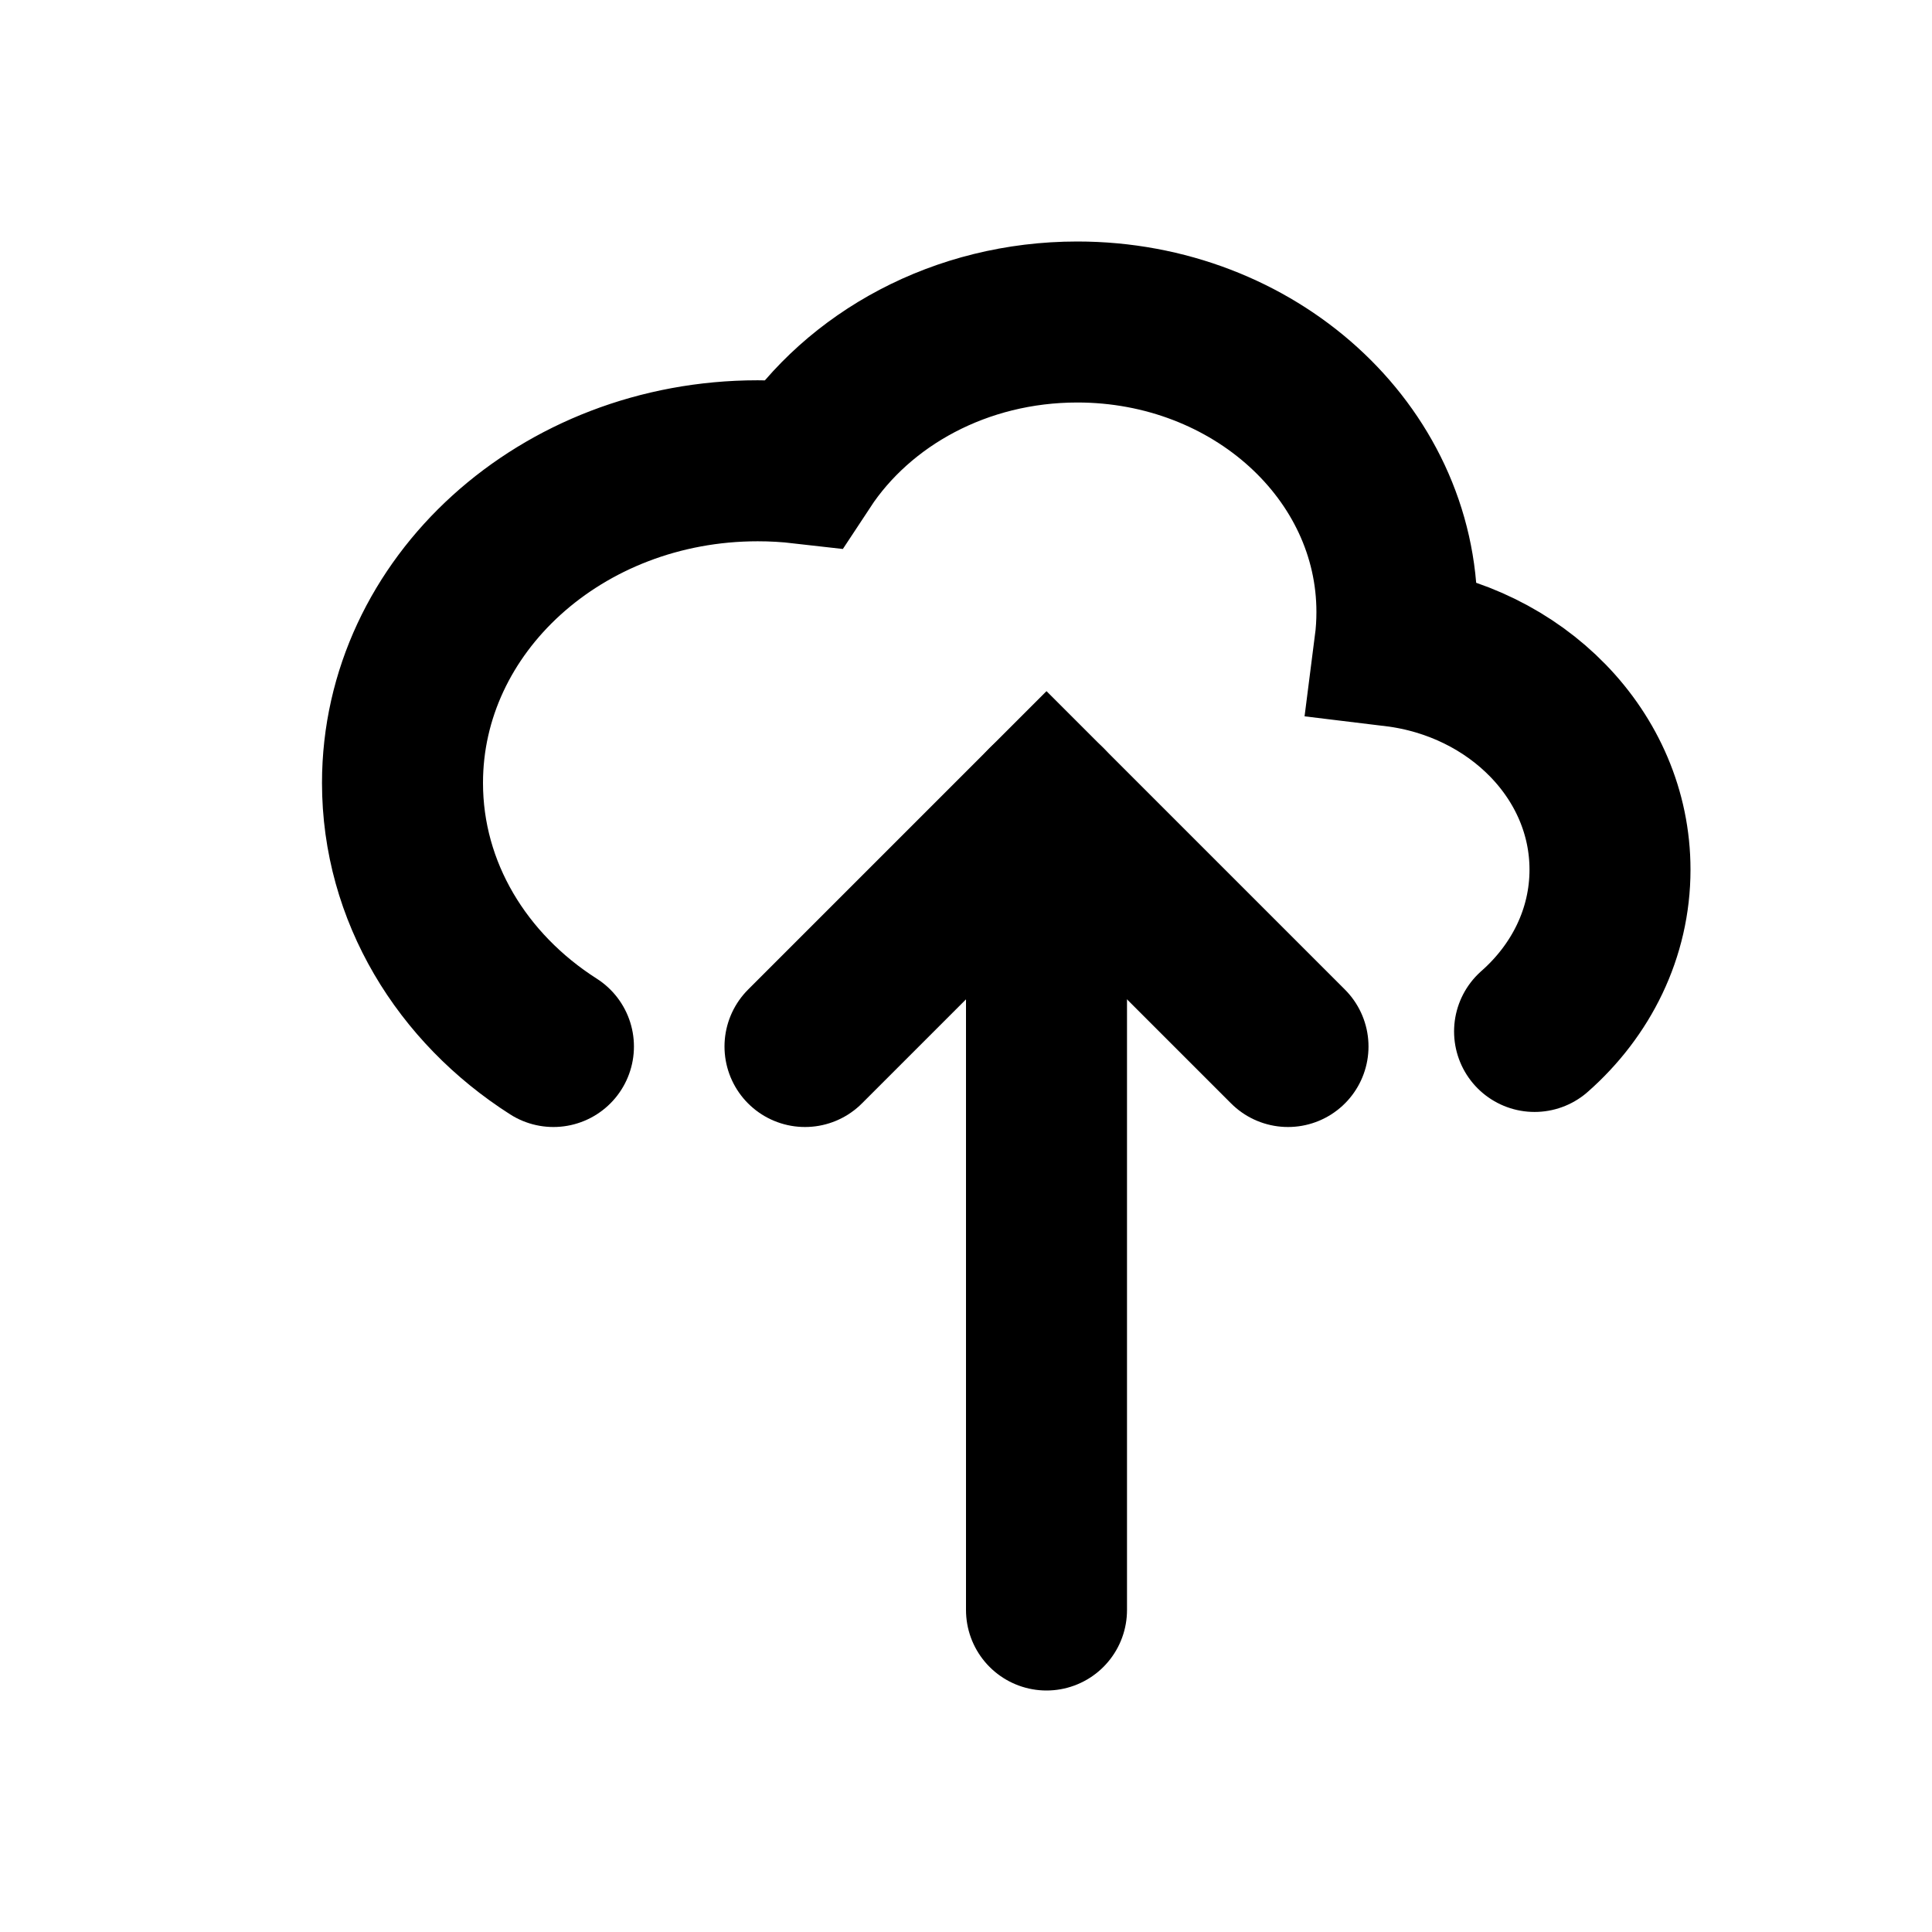
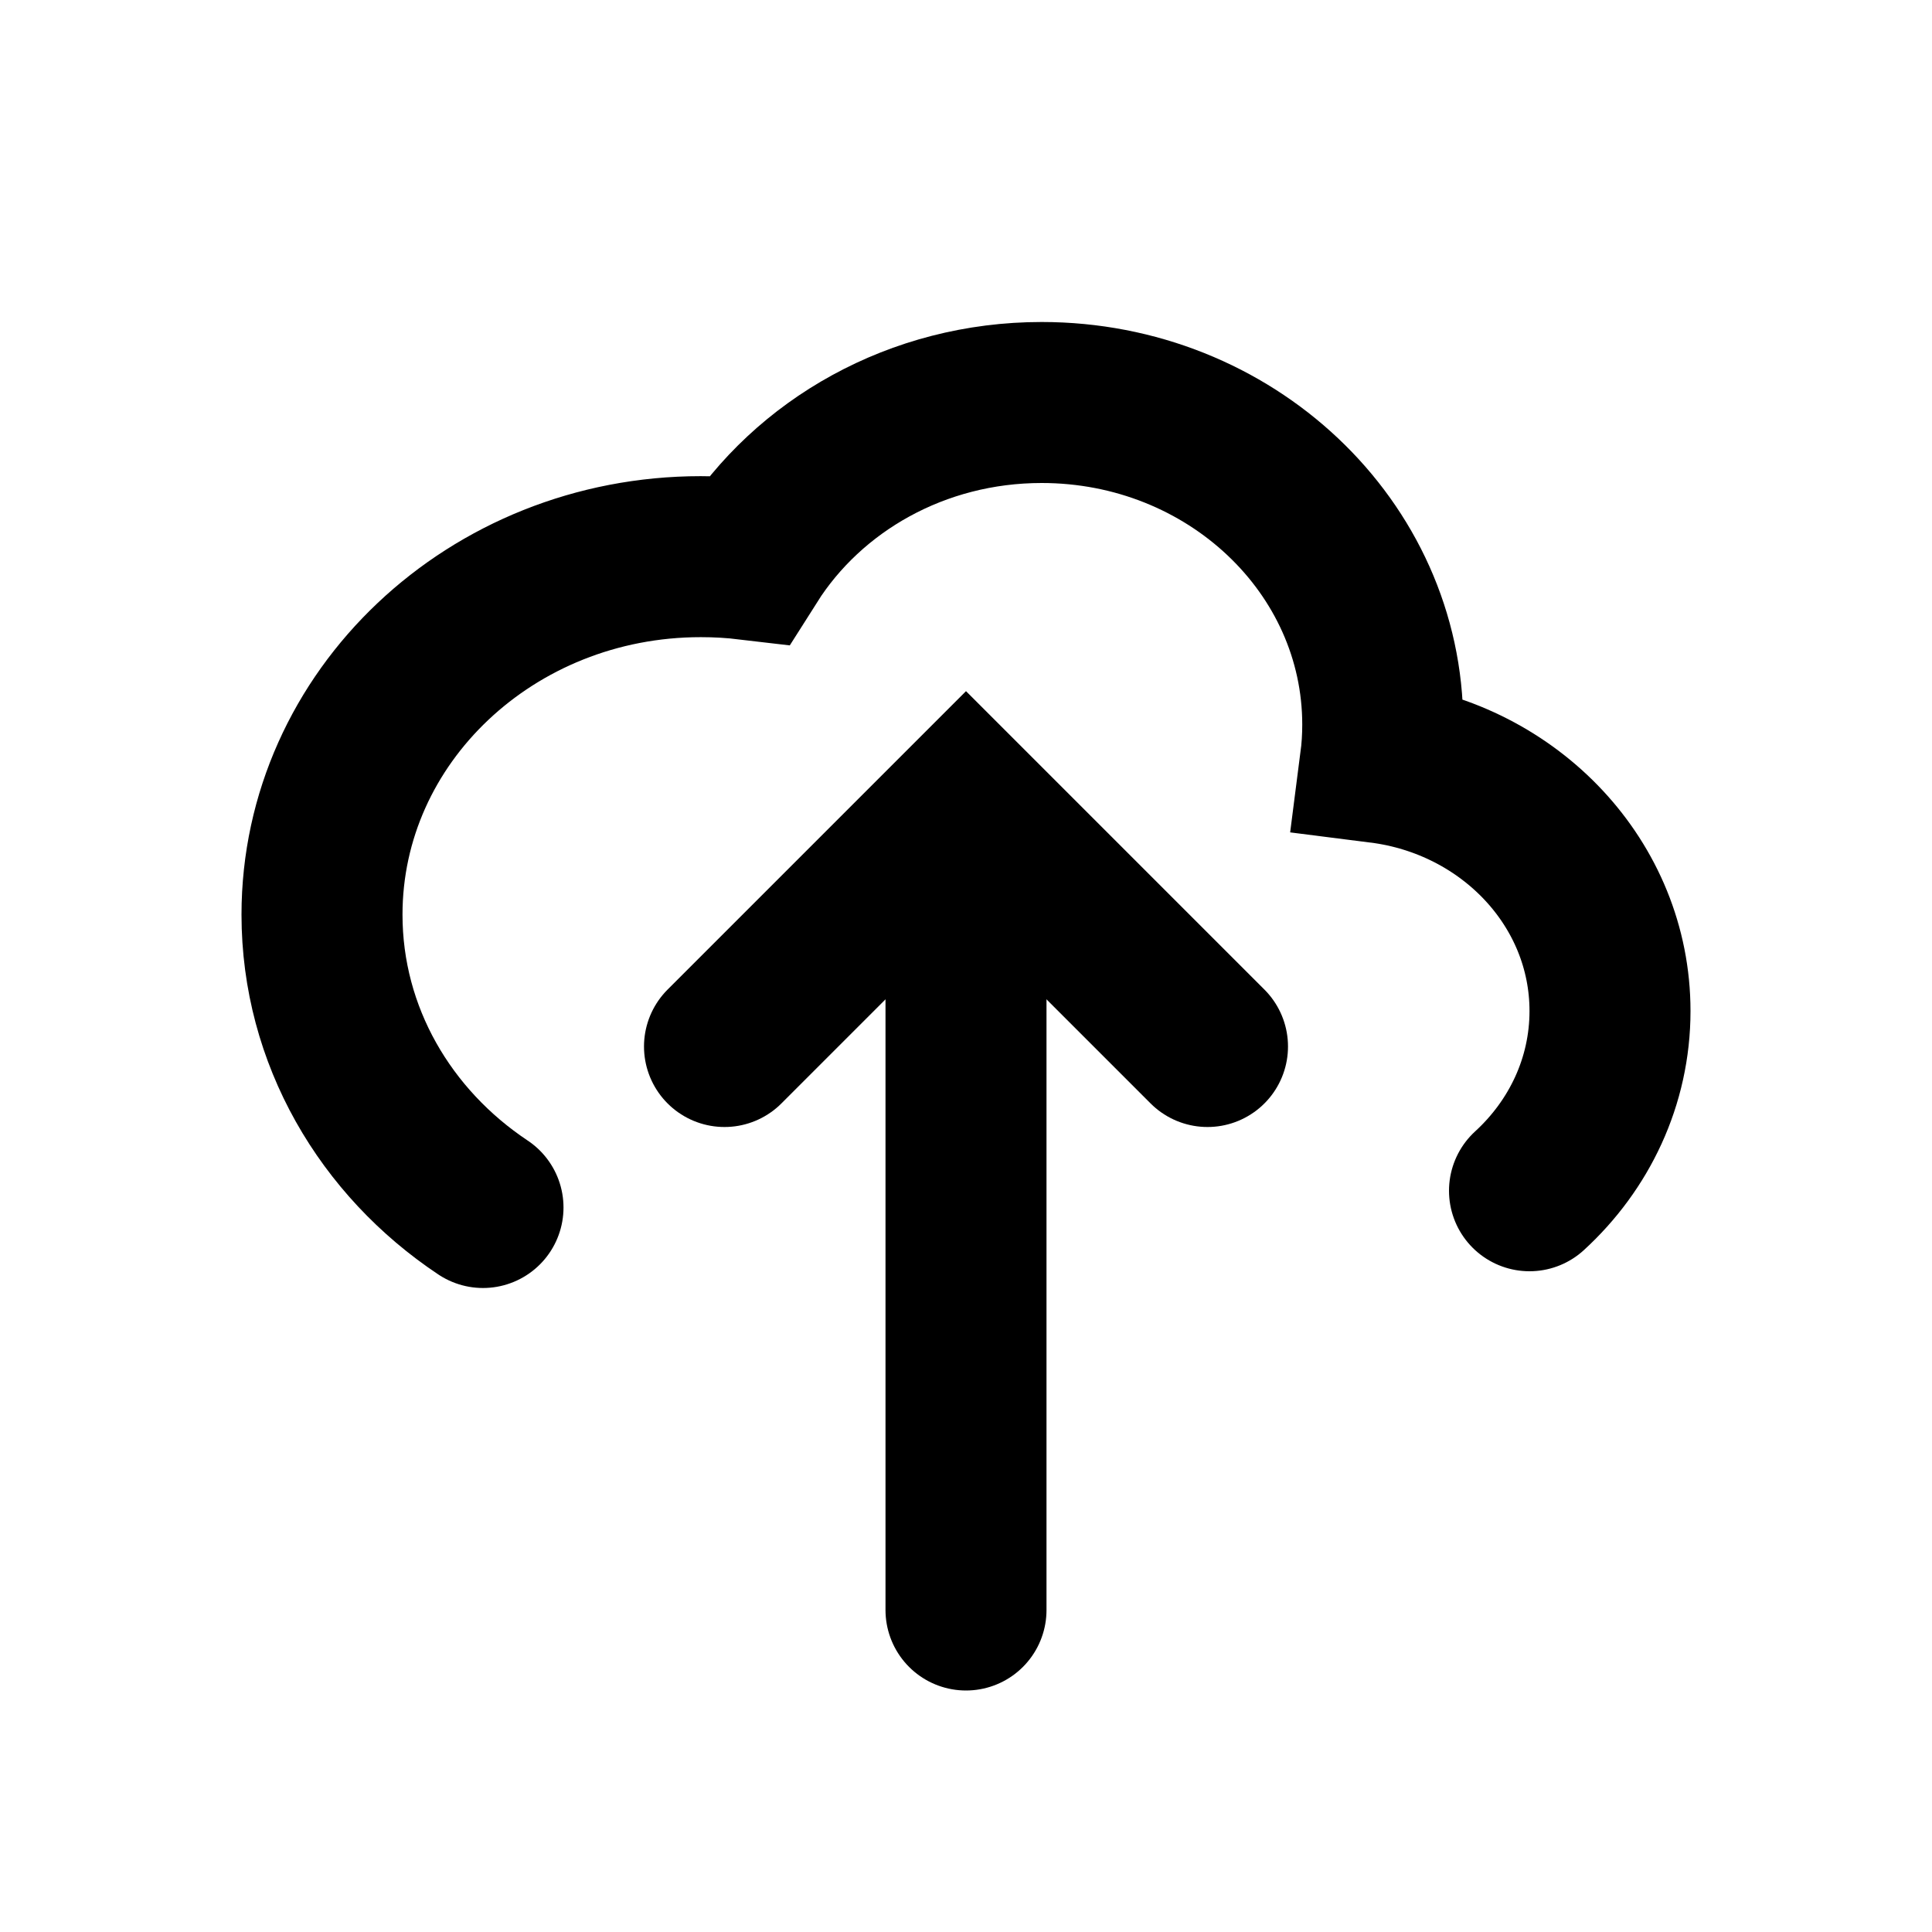
<svg xmlns="http://www.w3.org/2000/svg" class="humbleicons__icon" width="1em" height="1em" fill="none" stroke="currentColor" viewBox="0 0 24 24" style="top: .125em; position: relative;">
  <g stroke-linecap="round" stroke-width="2">
-     <path d="M13 10v10" />
-     <path d="M16 13l-3-3-3 3" />
-     <path d="M19.063 12.813c.578-.509.937-1.221.937-2.01 0-1.42-1.165-2.593-2.674-2.776.018-.14.027-.282.027-.425 0-1.99-1.778-3.602-3.97-3.602-1.45 0-2.718.704-3.41 1.756a4.905 4.905 0 00-.561-.032C6.975 5.724 5 7.515 5 9.726c0 1.353.74 2.55 1.875 3.274" />
+     <path d="M12 11v9" />
+     <path d="M15 13l-3-3-3 3" />
+     <path d="M19 14.792c.617-.565 1-1.357 1-2.233 0-1.578-1.242-2.881-2.853-3.085.02-.155.03-.312.03-.472C17.177 6.792 15.28 5 12.94 5c-1.546 0-2.898.782-3.637 1.95a5.024 5.024 0 00-.598-.035C6.106 6.915 4 8.906 4 11.362c0 1.504.79 2.833 2 3.638" />
  </g>
</svg>
